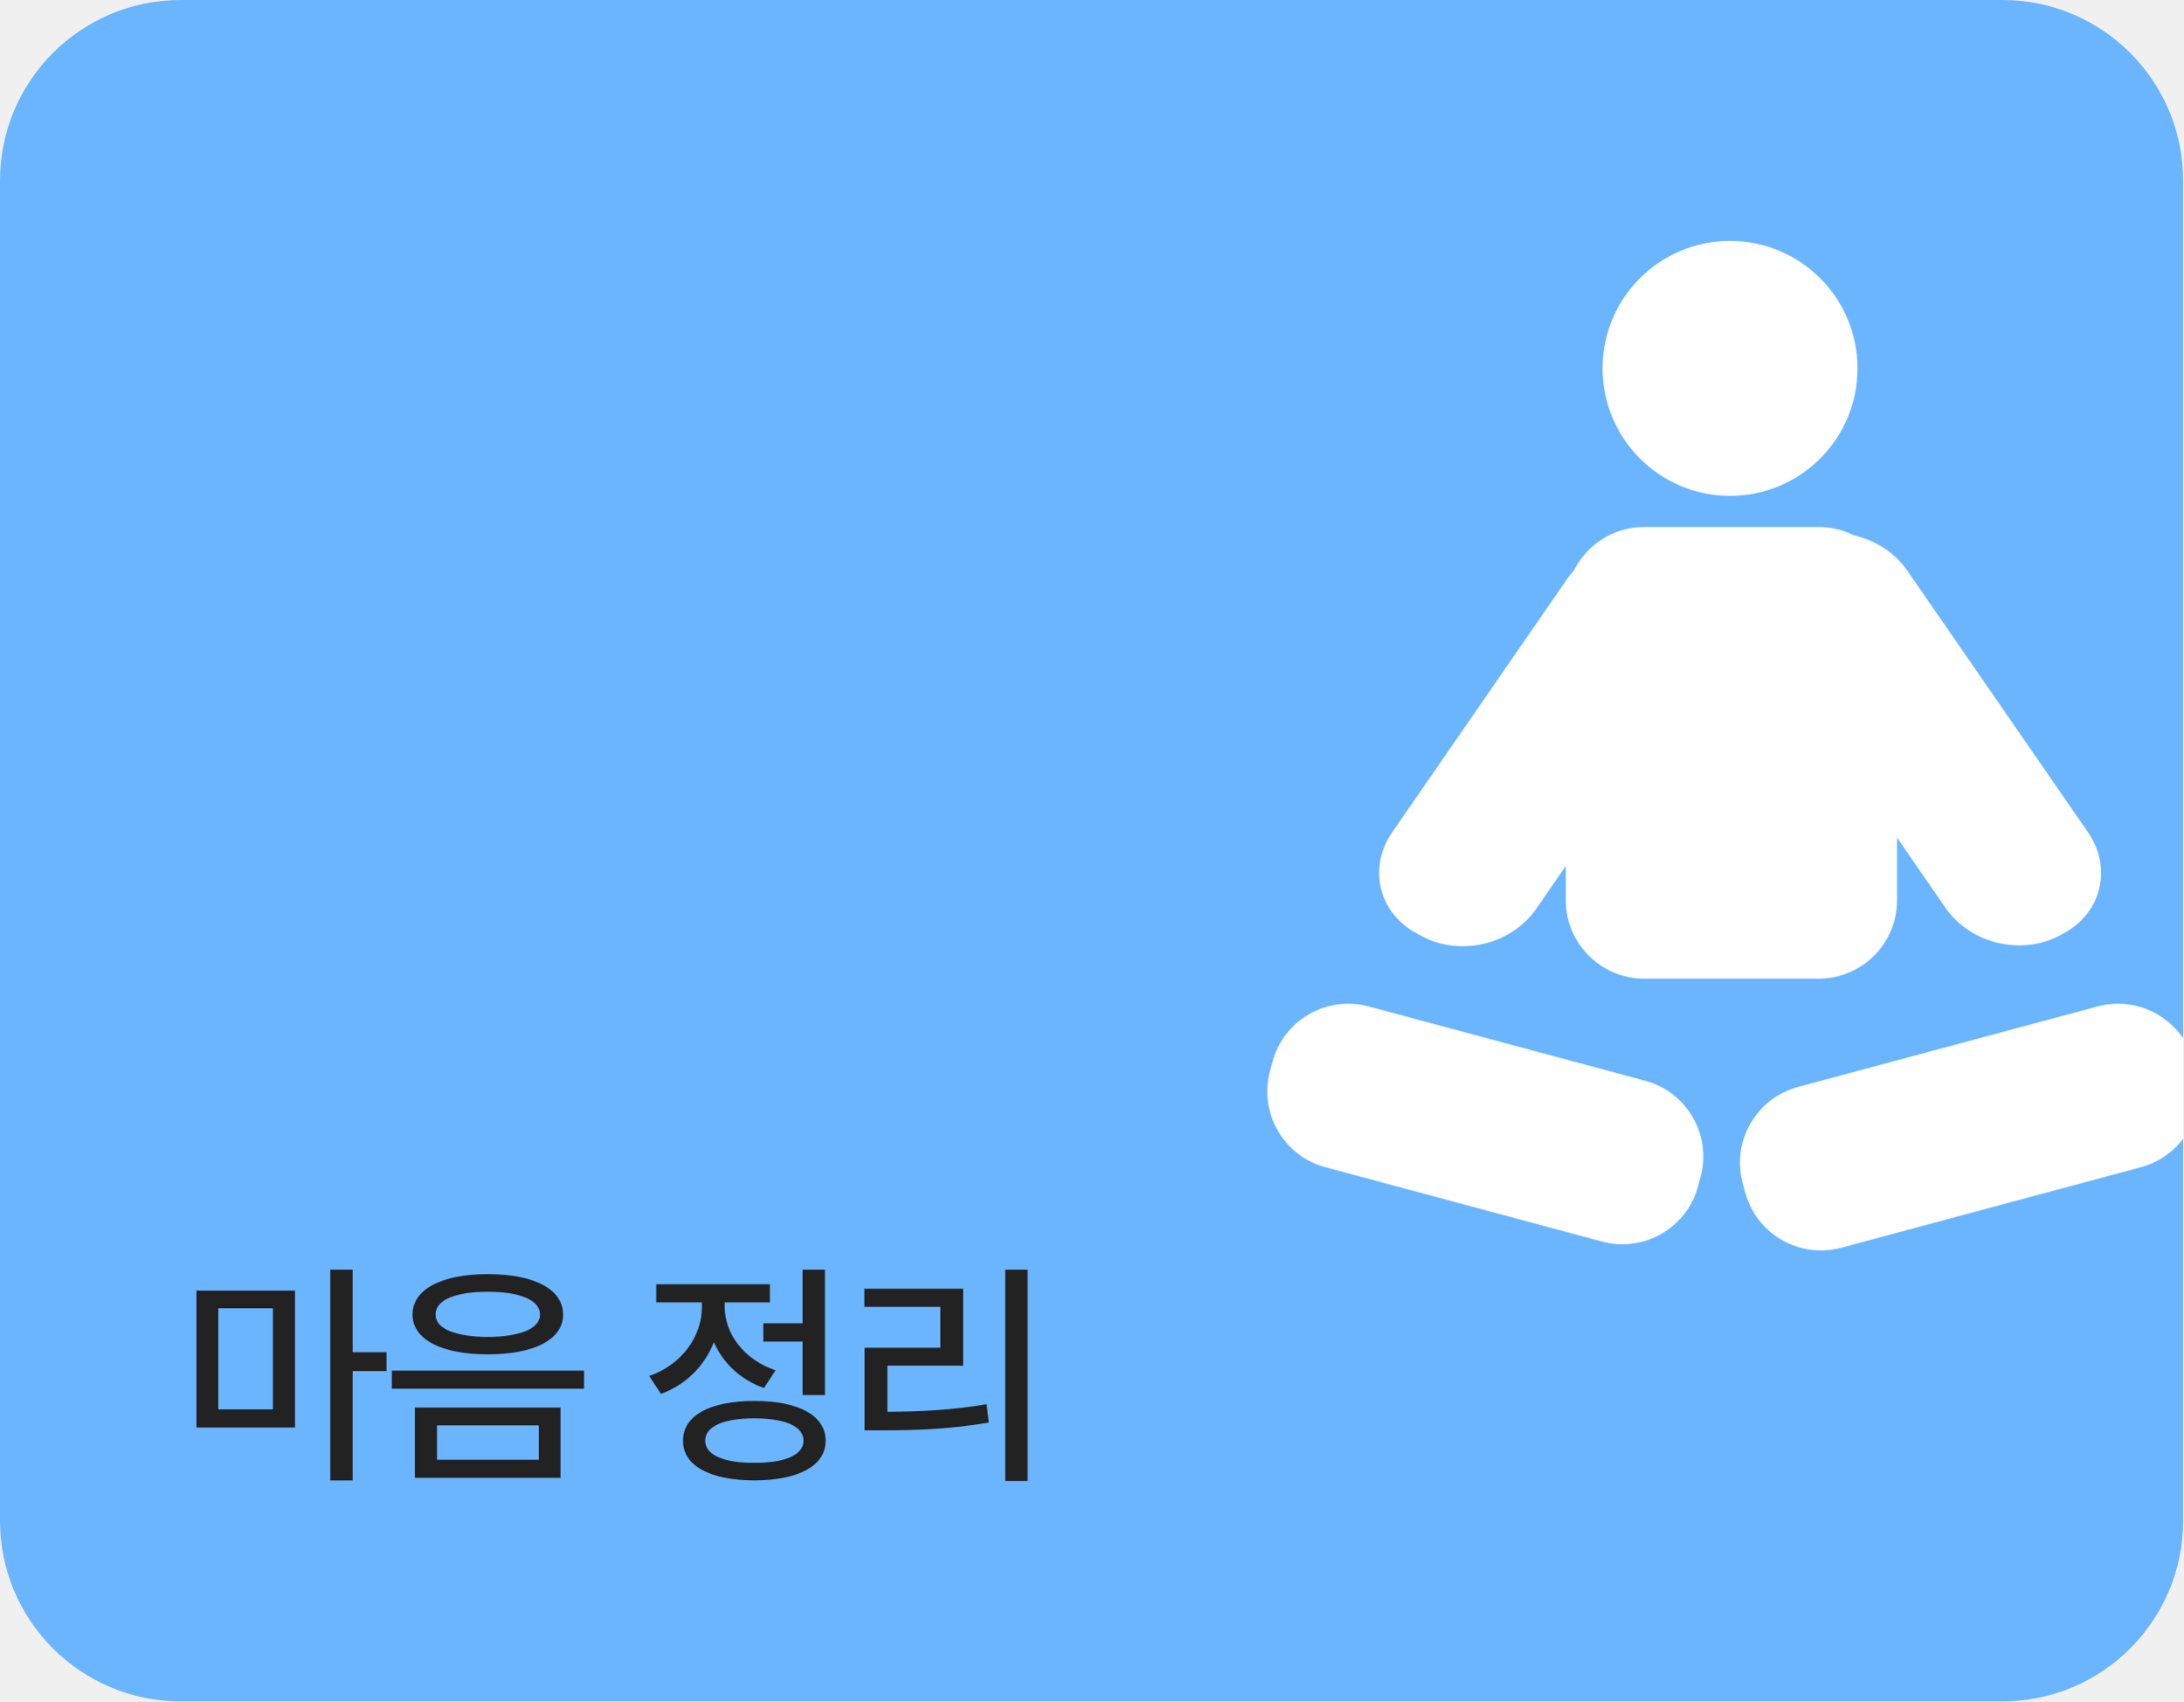
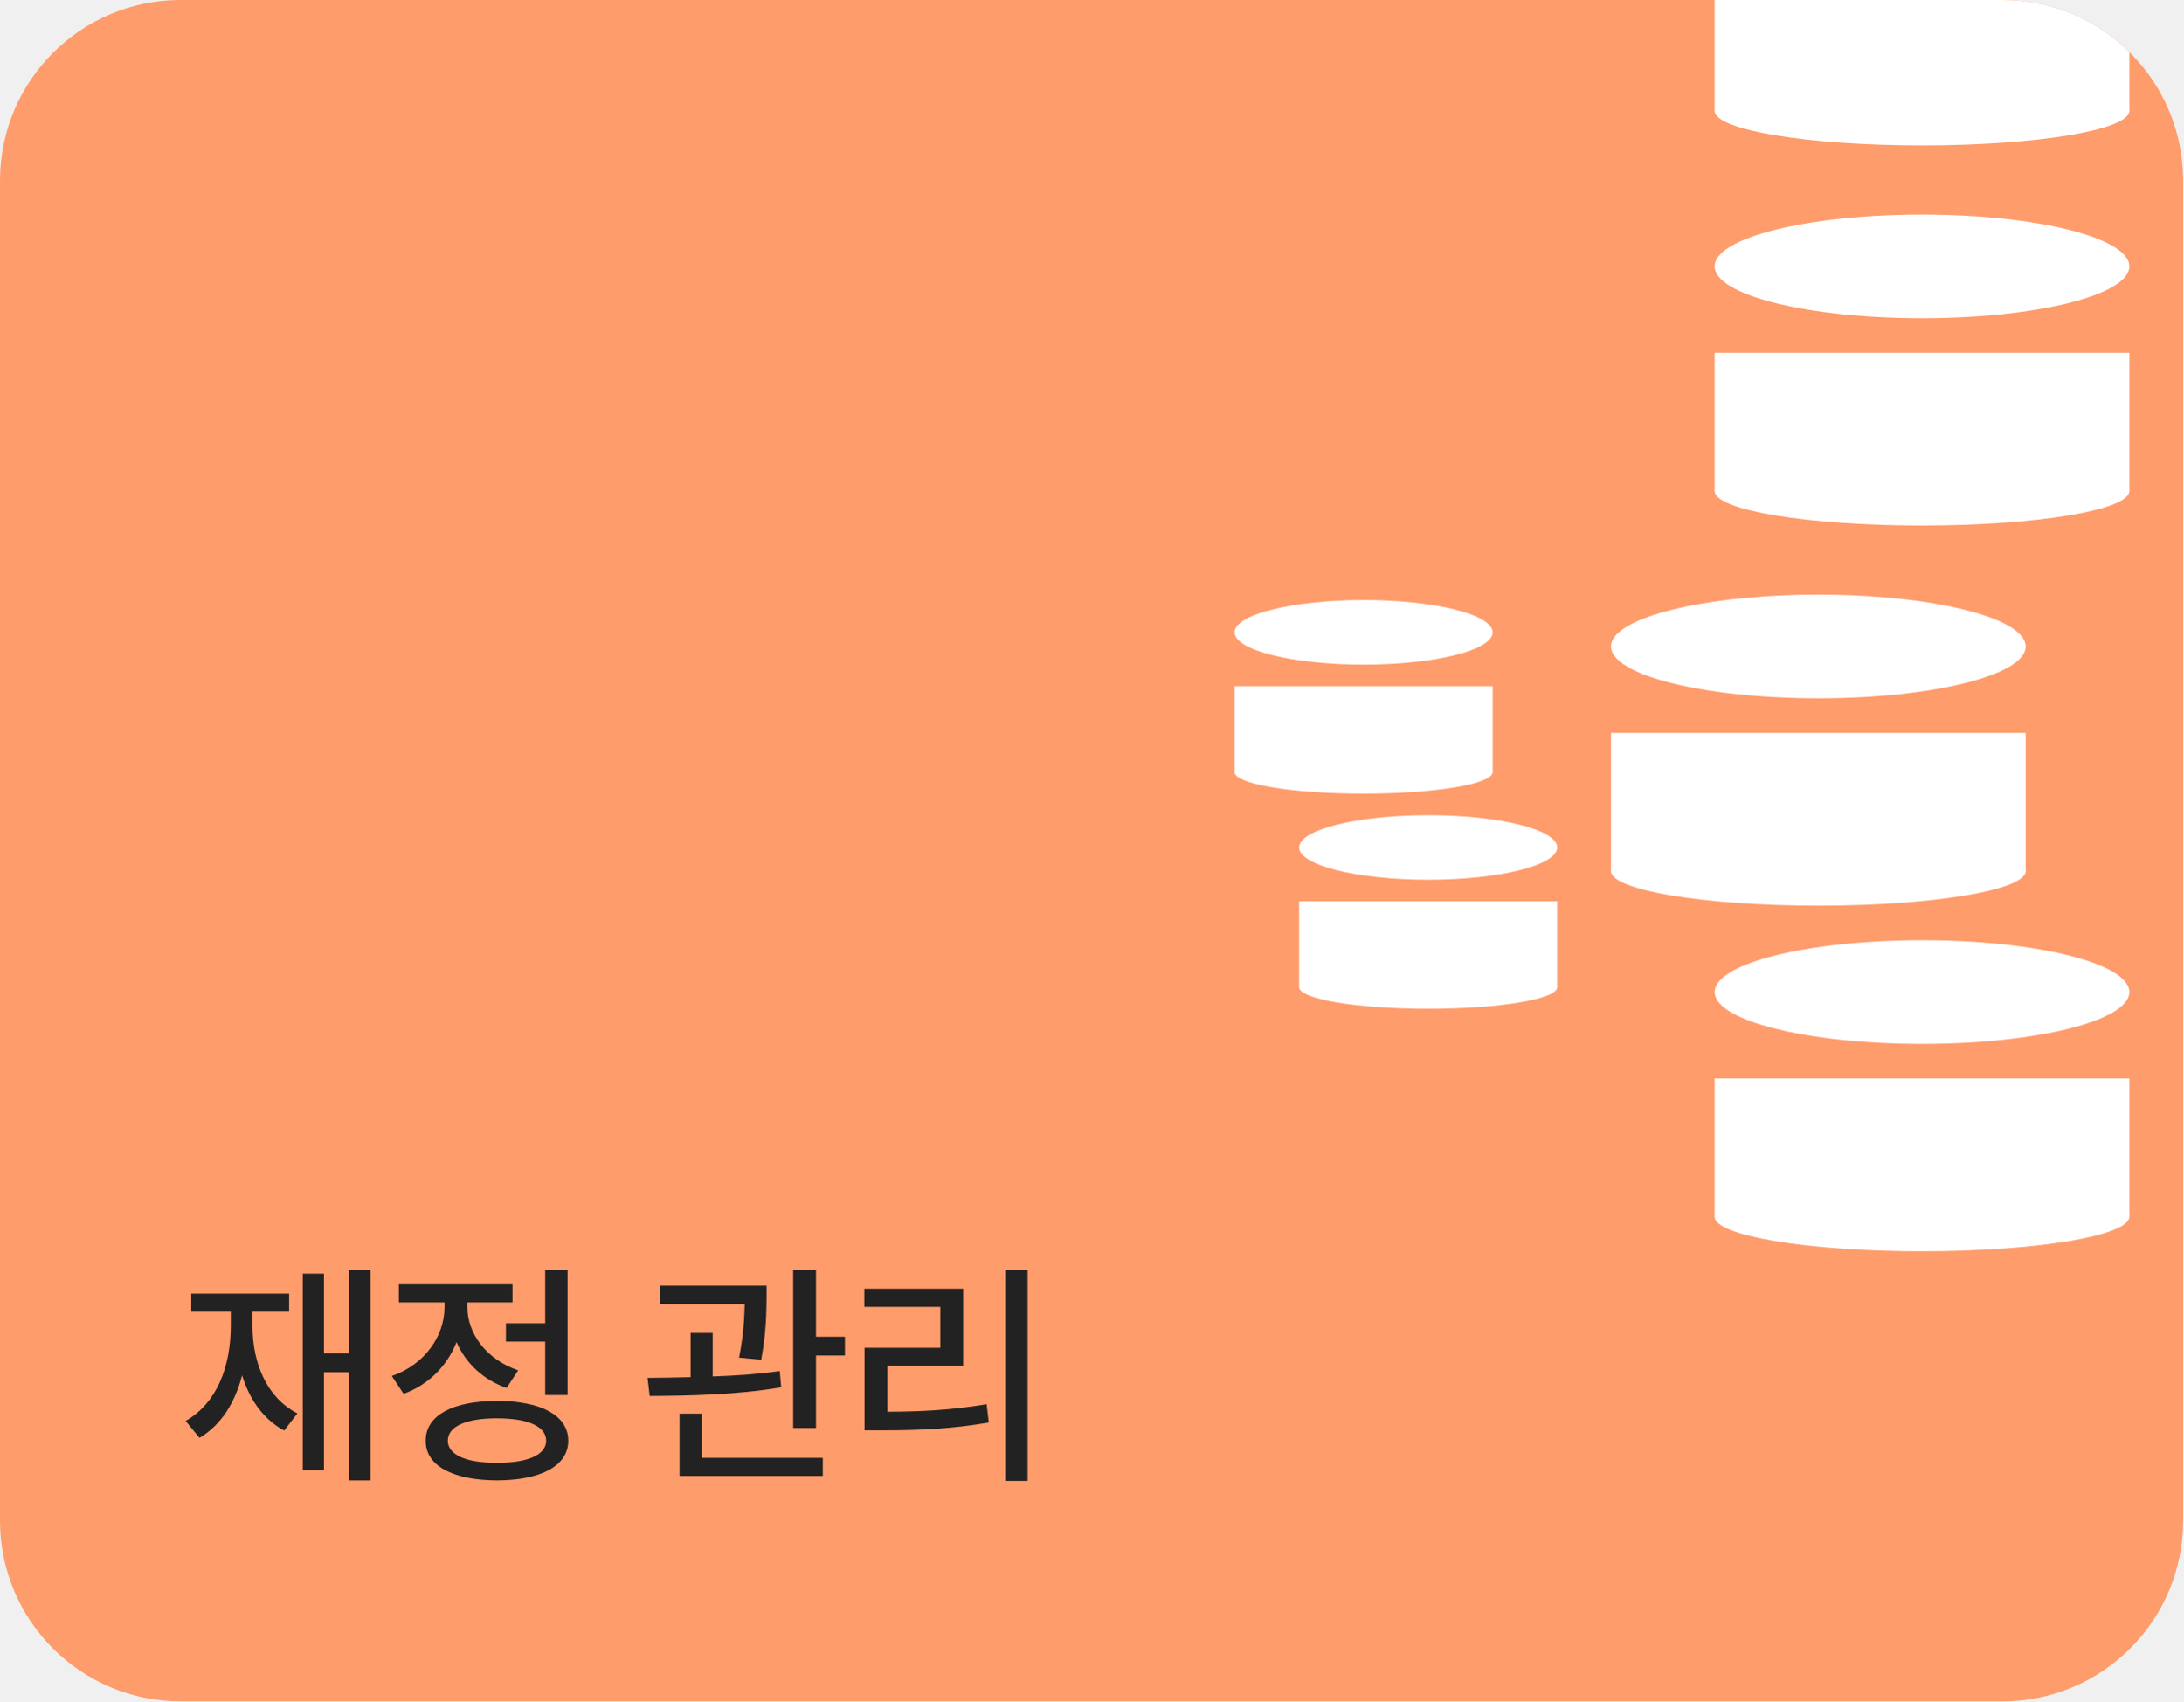
<svg xmlns="http://www.w3.org/2000/svg" width="145" height="113" viewBox="0 0 145 113" fill="none">
-   <g clip-path="url(#clip0_1793_3283)">
-     <rect width="145" height="113" rx="12" fill="#6BB5FF" />
-     <circle cx="114.909" cy="24.466" r="8.466" fill="white" />
-     <rect x="104" y="35" width="22" height="30" rx="5.21" fill="white" />
-     <rect width="10.833" height="30.873" rx="5.21" transform="matrix(0.883098 0.469188 -0.568286 0.822831 107.057 34.1571)" fill="white" />
-     <rect width="10.711" height="31.54" rx="5.21" transform="matrix(-0.883098 0.469188 0.568286 0.822831 123.717 33.6089)" fill="white" />
-     <rect width="11.059" height="29.444" rx="5.21" transform="matrix(-0.25954 0.965732 0.965732 0.25954 85.8701 65.4921)" fill="white" />
-     <rect x="144.355" y="65.492" width="11.059" height="31.022" rx="5.21" transform="rotate(74.9573 144.355 65.4921)" fill="white" />
-     <path d="M19.594 85.719V94.812H13.047V85.719H19.594ZM14.5 86.891V93.609H18.125V86.891H14.5ZM23.422 84.328V89.812H25.672V91.062H23.422V98.328H21.938V84.328H23.422ZM32.399 84.625C35.477 84.625 37.399 85.625 37.399 87.312C37.399 88.969 35.477 89.953 32.399 89.953C29.336 89.953 27.399 88.969 27.399 87.312C27.399 85.625 29.336 84.625 32.399 84.625ZM32.399 85.797C30.242 85.797 28.914 86.344 28.93 87.312C28.914 88.25 30.242 88.781 32.399 88.797C34.539 88.781 35.867 88.25 35.867 87.312C35.867 86.344 34.539 85.797 32.399 85.797ZM37.227 93.484V98.156H27.555V93.484H37.227ZM29.024 94.672V96.953H35.789V94.672H29.024ZM38.789 91.031V92.234H26.024V91.031H38.789ZM54.79 84.328V92.656H53.306V89.109H50.696V87.891H53.306V84.328H54.79ZM50.102 93.047C53.04 93.047 54.837 94.016 54.837 95.688C54.837 97.359 53.04 98.312 50.102 98.328C47.165 98.312 45.352 97.359 45.368 95.688C45.352 94.016 47.165 93.047 50.102 93.047ZM50.102 94.203C48.056 94.203 46.837 94.734 46.837 95.688C46.837 96.625 48.056 97.172 50.102 97.156C52.149 97.172 53.368 96.625 53.368 95.688C53.368 94.734 52.149 94.203 50.102 94.203ZM48.134 86.797C48.134 88.578 49.399 90.297 51.509 91.016L50.743 92.188C49.173 91.641 48.017 90.523 47.415 89.141C46.798 90.711 45.571 91.969 43.899 92.578L43.118 91.391C45.29 90.641 46.618 88.75 46.618 86.812V86.5H43.587V85.297H51.134V86.5H48.134V86.797ZM68.251 84.328V98.359H66.767V84.328H68.251ZM63.97 85.594V90.703H58.939V93.766C61.204 93.758 63.189 93.656 65.532 93.266L65.673 94.484C63.189 94.906 61.079 95 58.611 95H57.423V89.516H62.454V86.797H57.407V85.594H63.97Z" fill="#222222" />
+   <g clip-path="url(#clip0_1793_3284)">
+     <rect width="145" height="113" rx="12" fill="#FF9C6C" />
+     <ellipse cx="127.657" cy="65.891" rx="13.771" ry="3.443" fill="white" />
+     <ellipse cx="94.858" cy="56.286" rx="8.571" ry="2.143" fill="white" />
+     <ellipse cx="120.772" cy="42.938" rx="13.771" ry="3.443" fill="white" />
+     <ellipse cx="90.571" cy="41.999" rx="8.571" ry="2.143" fill="white" />
+     <ellipse cx="127.657" cy="17.691" rx="13.771" ry="3.443" fill="white" />
+     <ellipse cx="127.657" cy="80.81" rx="13.771" ry="2.295" fill="white" />
+     <ellipse cx="94.858" cy="65.571" rx="8.571" ry="1.429" fill="white" />
+     <ellipse cx="120.772" cy="57.857" rx="13.771" ry="2.295" fill="white" />
+     <ellipse cx="90.571" cy="51.285" rx="8.571" ry="1.429" fill="white" />
+     <ellipse cx="127.657" cy="32.61" rx="13.771" ry="2.295" fill="white" />
+     <ellipse cx="127.657" cy="7.362" rx="13.771" ry="2.295" fill="white" />
+     <rect x="113.886" y="71.629" width="27.543" height="9.181" fill="white" />
+     <rect x="86.286" y="59.857" width="17.143" height="5.714" fill="white" />
+     <rect x="107" y="48.676" width="27.543" height="9.181" fill="white" />
+     <rect x="82" y="45.571" width="17.143" height="5.714" fill="white" />
+     <rect x="113.886" y="23.428" width="27.543" height="9.181" fill="white" />
+     <rect x="113.886" y="-1.819" width="27.543" height="9.181" fill="white" />
+     <path d="M24.609 84.328V98.328H23.188V91.141H21.516V97.641H20.109V84.594H21.516V89.891H23.188V84.328H24.609ZM16.766 88.031C16.766 90.547 17.719 92.828 19.75 93.875L18.875 95.016C17.5 94.273 16.578 92.969 16.078 91.344C15.602 93.188 14.672 94.656 13.25 95.5L12.328 94.375C14.375 93.219 15.328 90.812 15.328 88.031V87.125H12.703V85.922H19.203V87.125H16.766V88.031ZM37.696 84.328V92.656H36.211V89.109H33.602V87.891H36.211V84.328H37.696ZM33.008 93.047C35.946 93.047 37.742 94.016 37.742 95.688C37.742 97.359 35.946 98.312 33.008 98.328C30.071 98.312 28.258 97.359 28.274 95.688C28.258 94.016 30.071 93.047 33.008 93.047ZM33.008 94.203C30.961 94.203 29.742 94.734 29.742 95.688C29.742 96.625 30.961 97.172 33.008 97.156C35.055 97.172 36.274 96.625 36.274 95.688C36.274 94.734 35.055 94.203 33.008 94.203ZM31.039 86.797C31.039 88.578 32.305 90.297 34.414 91.016L33.649 92.188C32.078 91.641 30.922 90.523 30.321 89.141C29.703 90.711 28.477 91.969 26.805 92.578L26.024 91.391C28.196 90.641 29.524 88.75 29.524 86.812V86.5H26.492V85.297H34.039V86.5H31.039V86.797ZM50.915 85.391V86.172C50.899 87.109 50.899 88.5 50.556 90.312L49.087 90.172C49.392 88.617 49.438 87.492 49.462 86.609H43.852V85.391H50.915ZM47.337 88.531V91.422C48.837 91.375 50.384 91.266 51.79 91.062L51.884 92.141C48.962 92.656 45.618 92.703 43.149 92.719L43.009 91.516C43.868 91.508 44.845 91.5 45.868 91.469V88.531H47.337ZM54.196 84.328V88.781H56.118V90.031H54.196V94.844H52.681V84.328H54.196ZM54.649 96.828V98.031H45.134V93.891H46.618V96.828H54.649ZM68.251 84.328V98.359H66.767V84.328H68.251ZM63.97 85.594V90.703H58.939V93.766C61.204 93.758 63.189 93.656 65.532 93.266L65.673 94.484C63.189 94.906 61.079 95 58.611 95H57.423V89.516H62.454V86.797H57.407V85.594H63.97Z" fill="#222222" />
  </g>
  <defs>
-     <clipPath id="clip0_1793_3283">
-       <rect width="145" height="113" fill="white" />
+     <clipPath id="clip0_1793_3284">
+       <rect width="145" height="113" rx="12" fill="white" />
    </clipPath>
  </defs>
</svg>
